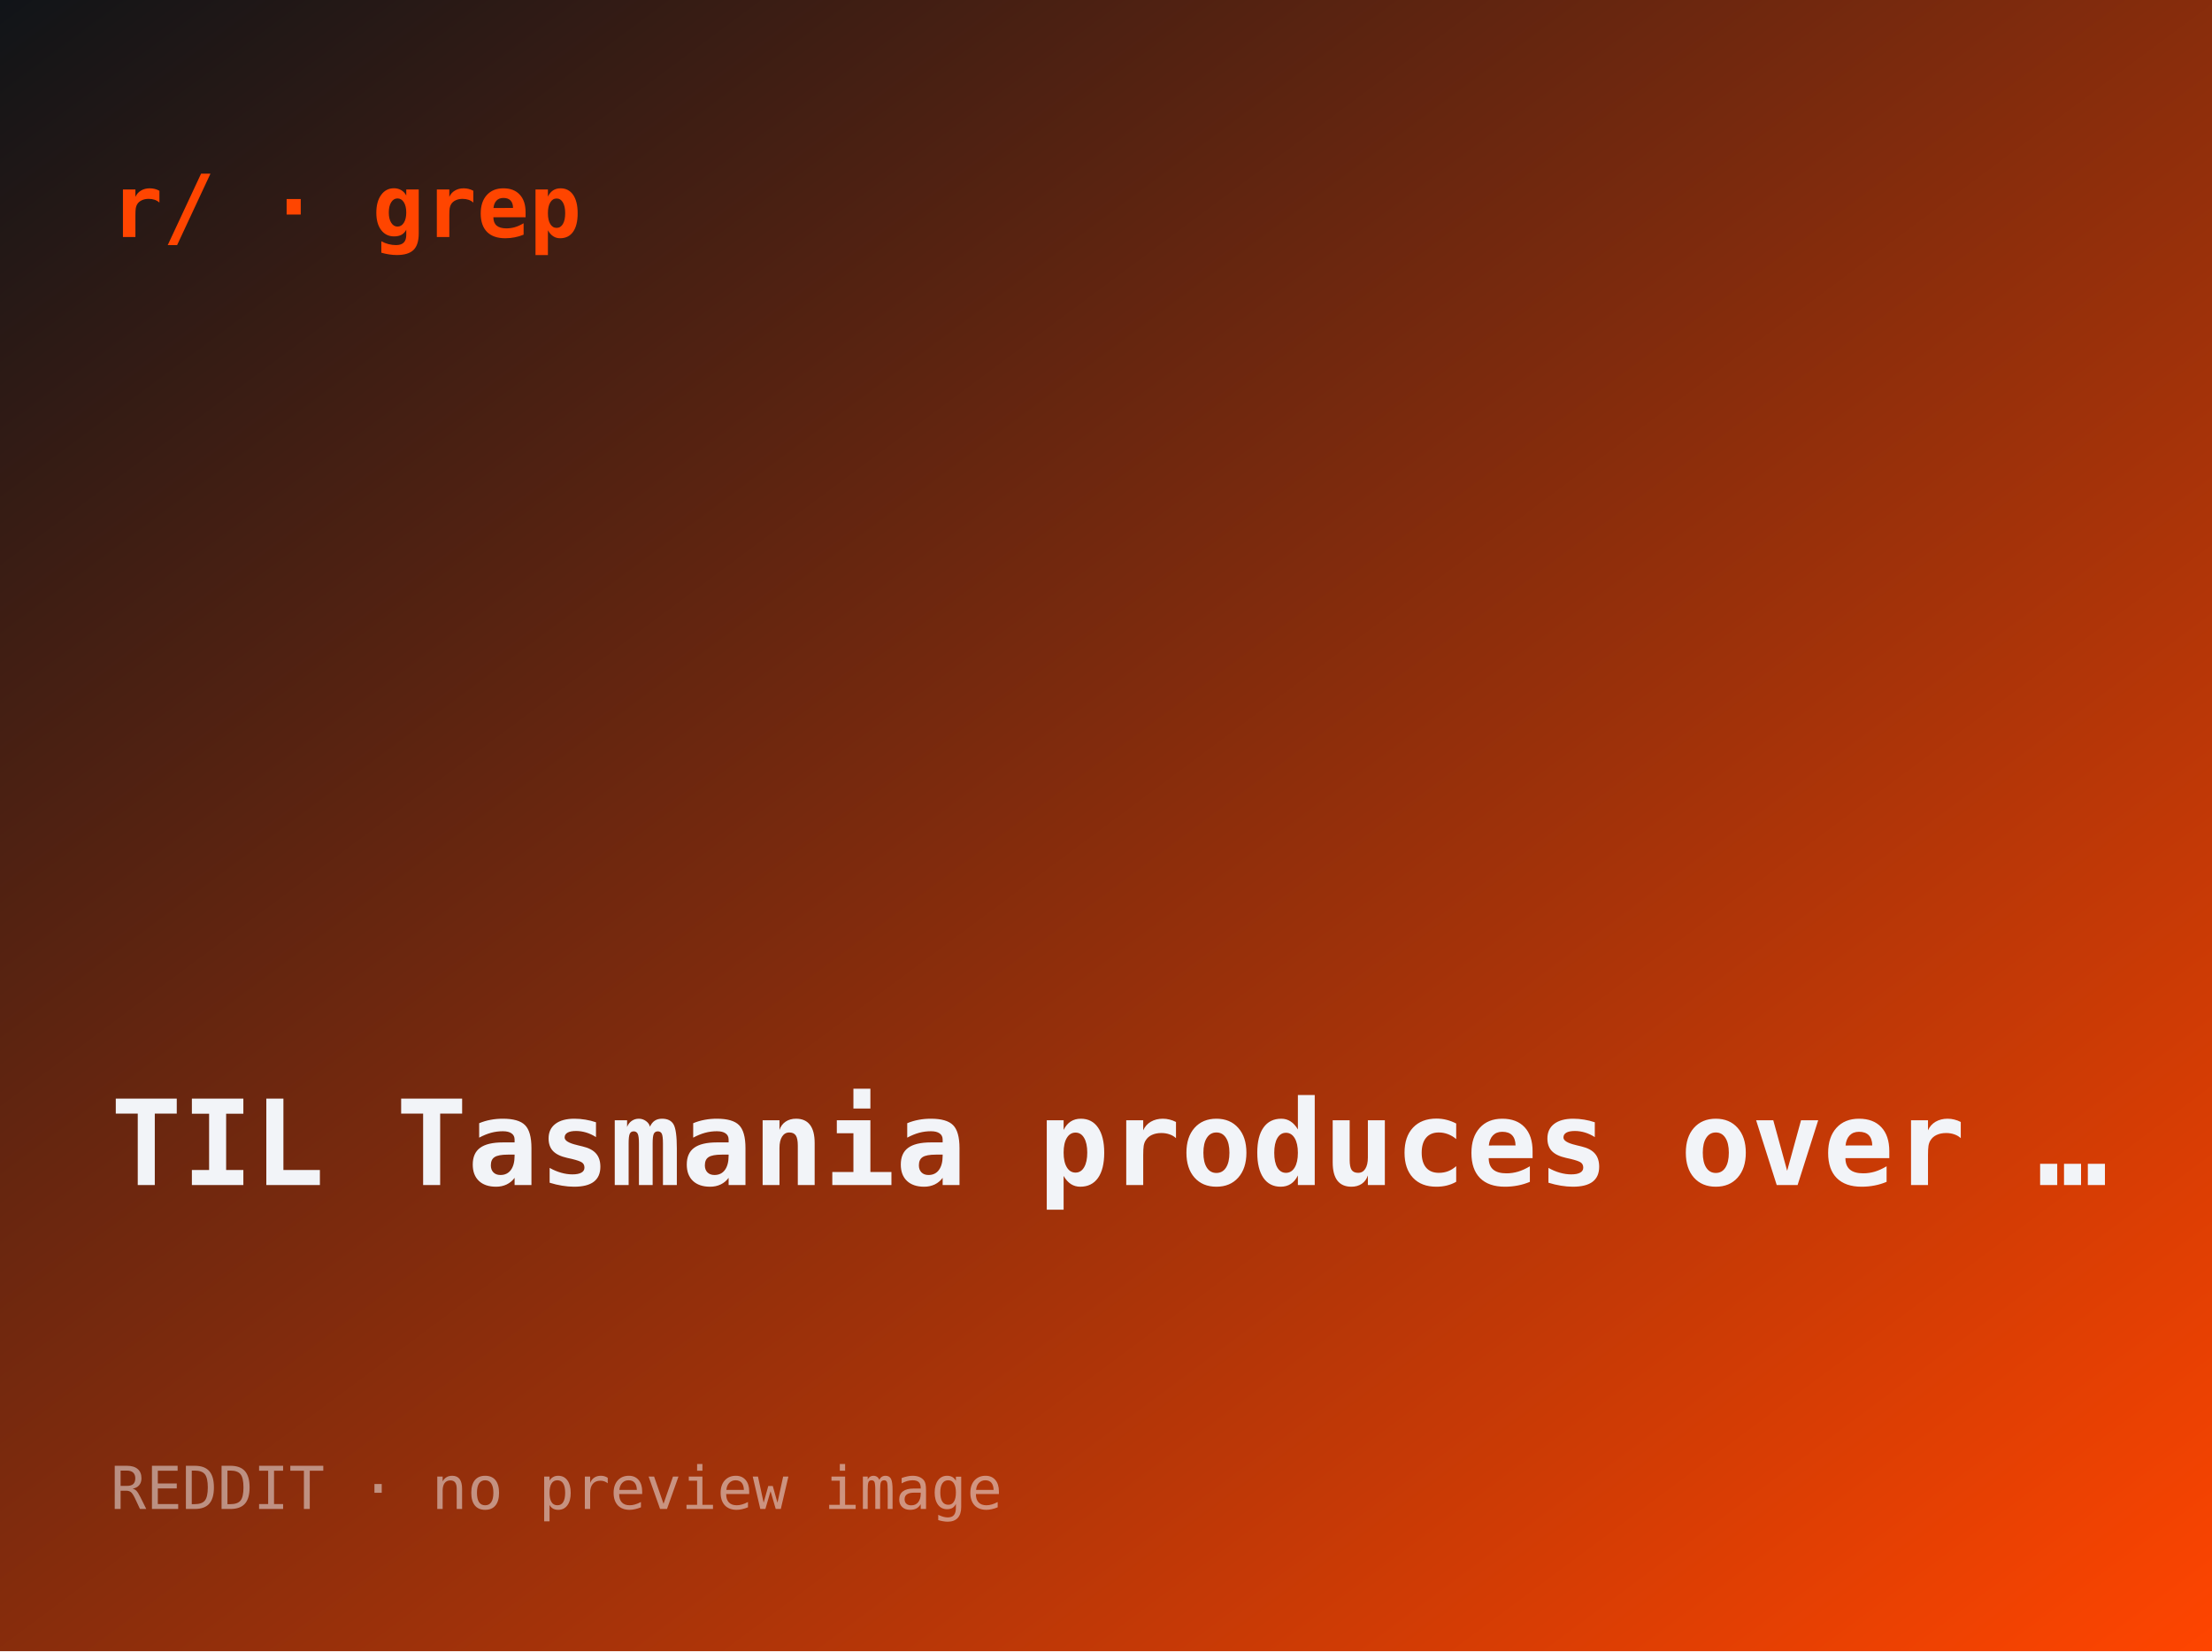
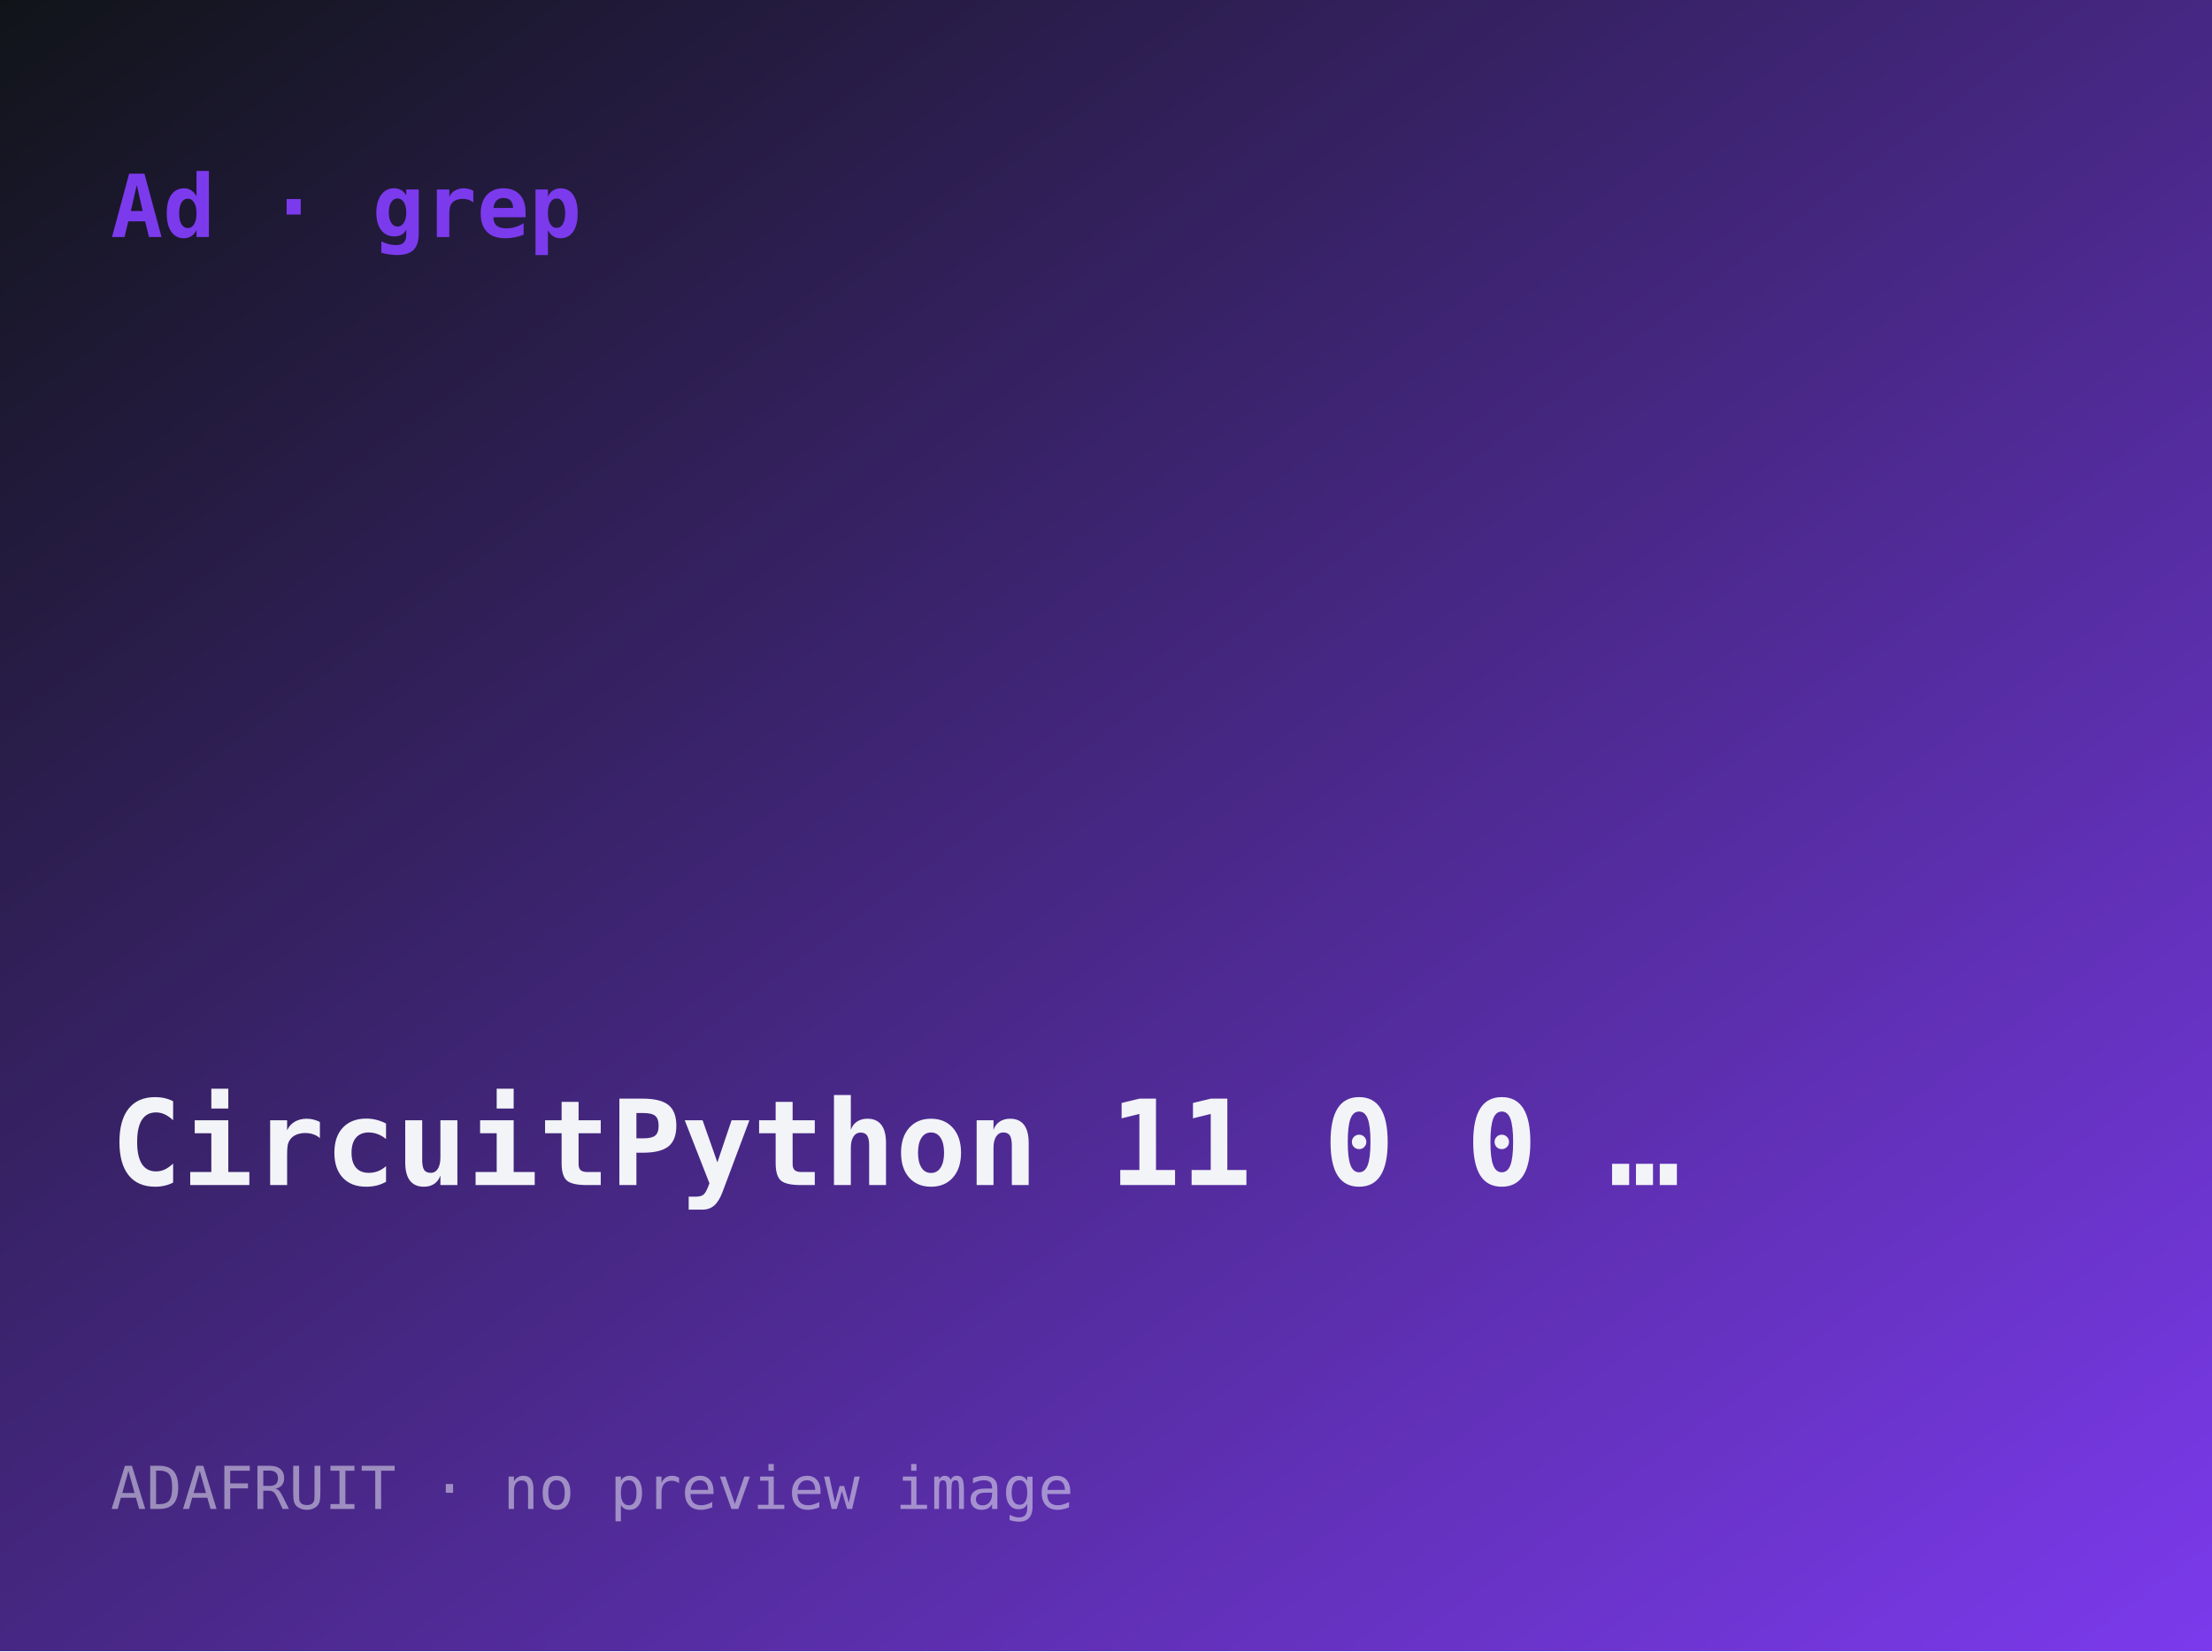
- <svg xmlns="http://www.w3.org/2000/svg" width="560" height="418" viewBox="0 0 560 418" role="img" aria-label="TIL Tasmania produces over half the world's legal opium supply">
+ <svg xmlns="http://www.w3.org/2000/svg" width="560" height="418" viewBox="0 0 560 418" role="img" aria-label="CircuitPython 11.0.0-alpha.2 released (ESP32-S31 support lands)">
  <defs>
    <linearGradient id="g" x1="0" y1="0" x2="1" y2="1">
      <stop offset="0" stop-color="#101418" />
-       <stop offset="1" stop-color="#ff4500" />
+       <stop offset="1" stop-color="#7c3aed" />
    </linearGradient>
  </defs>
  <rect width="560" height="418" fill="url(#g)" />
-   <text x="28" y="60" font-family="ui-monospace,monospace" font-size="22" fill="#ff4500" font-weight="700">r/ · grep</text>
-   <text x="28" y="300" font-family="ui-monospace,monospace" font-size="30" fill="#f2f4f8" font-weight="600">TIL Tasmania produces over …</text>
-   <text x="28" y="382" font-family="ui-monospace,monospace" font-size="15" fill="rgba(242,244,248,.5)">REDDIT · no preview image</text>
+   <text x="28" y="60" font-family="ui-monospace,monospace" font-size="22" fill="#7c3aed" font-weight="700">Ad · grep</text>
+   <text x="28" y="300" font-family="ui-monospace,monospace" font-size="30" fill="#f2f4f8" font-weight="600">CircuitPython 11 0 0 …</text>
+   <text x="28" y="382" font-family="ui-monospace,monospace" font-size="15" fill="rgba(242,244,248,.5)">ADAFRUIT · no preview image</text>
</svg>
